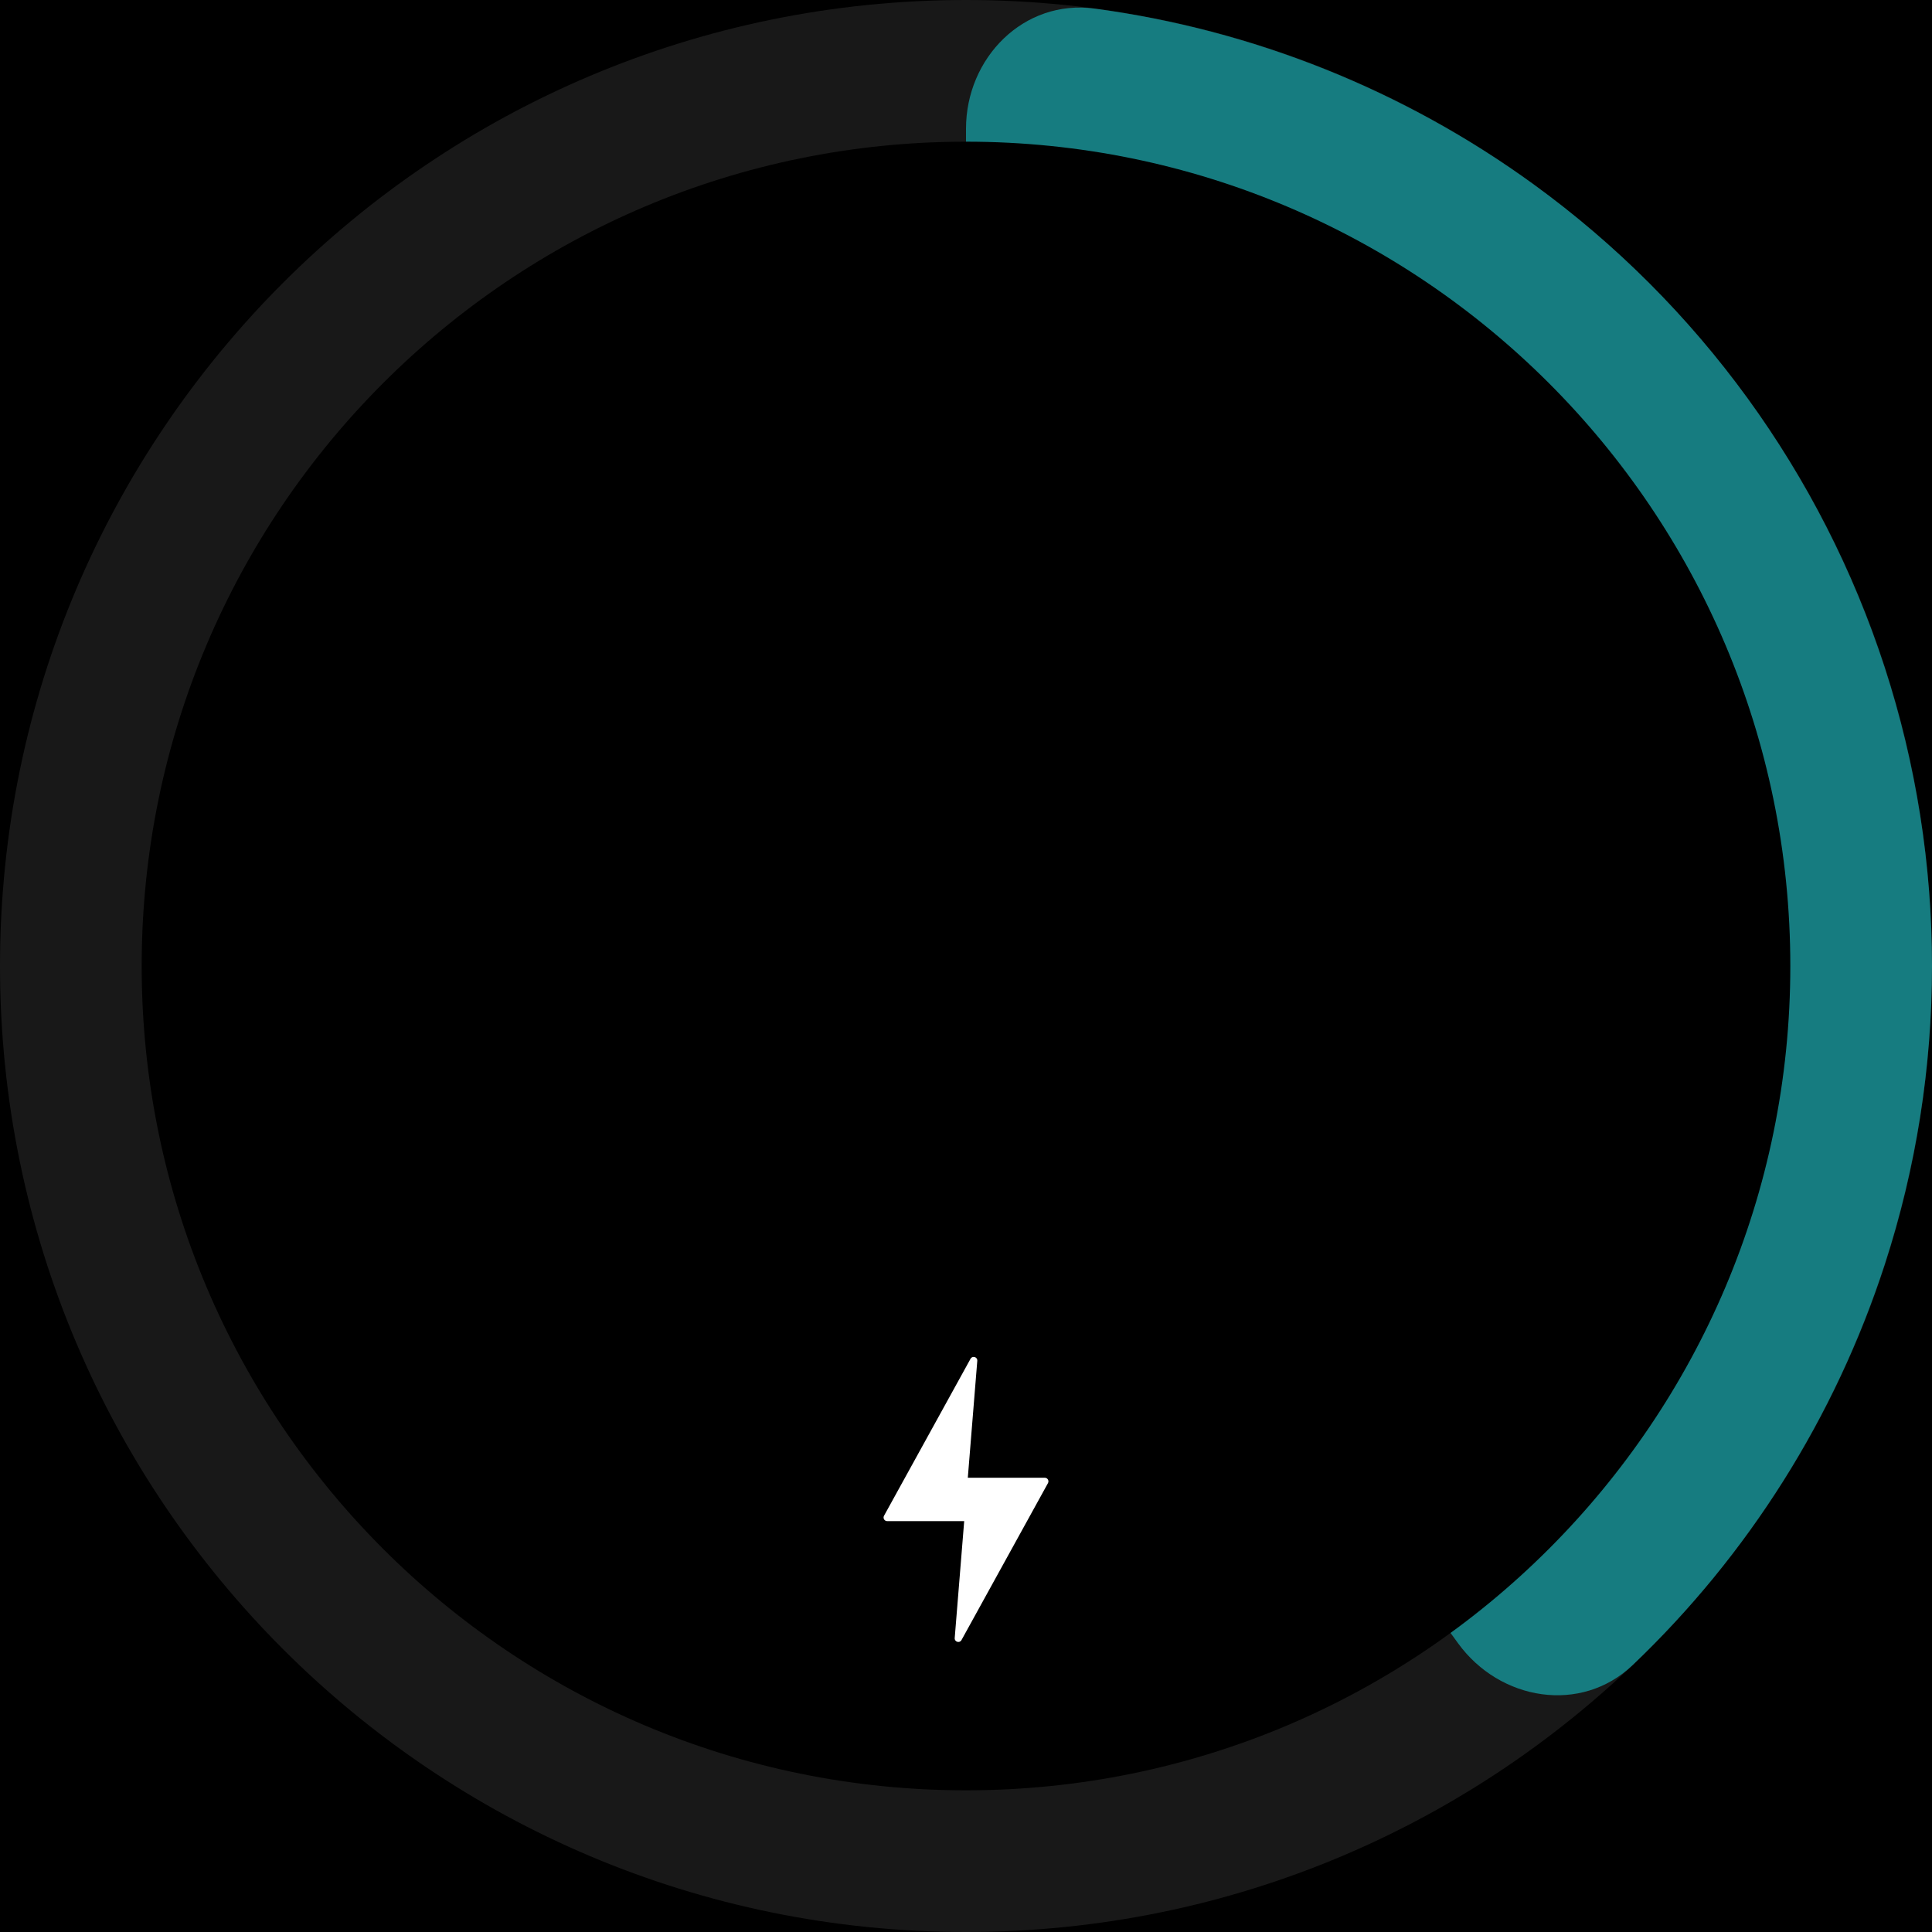
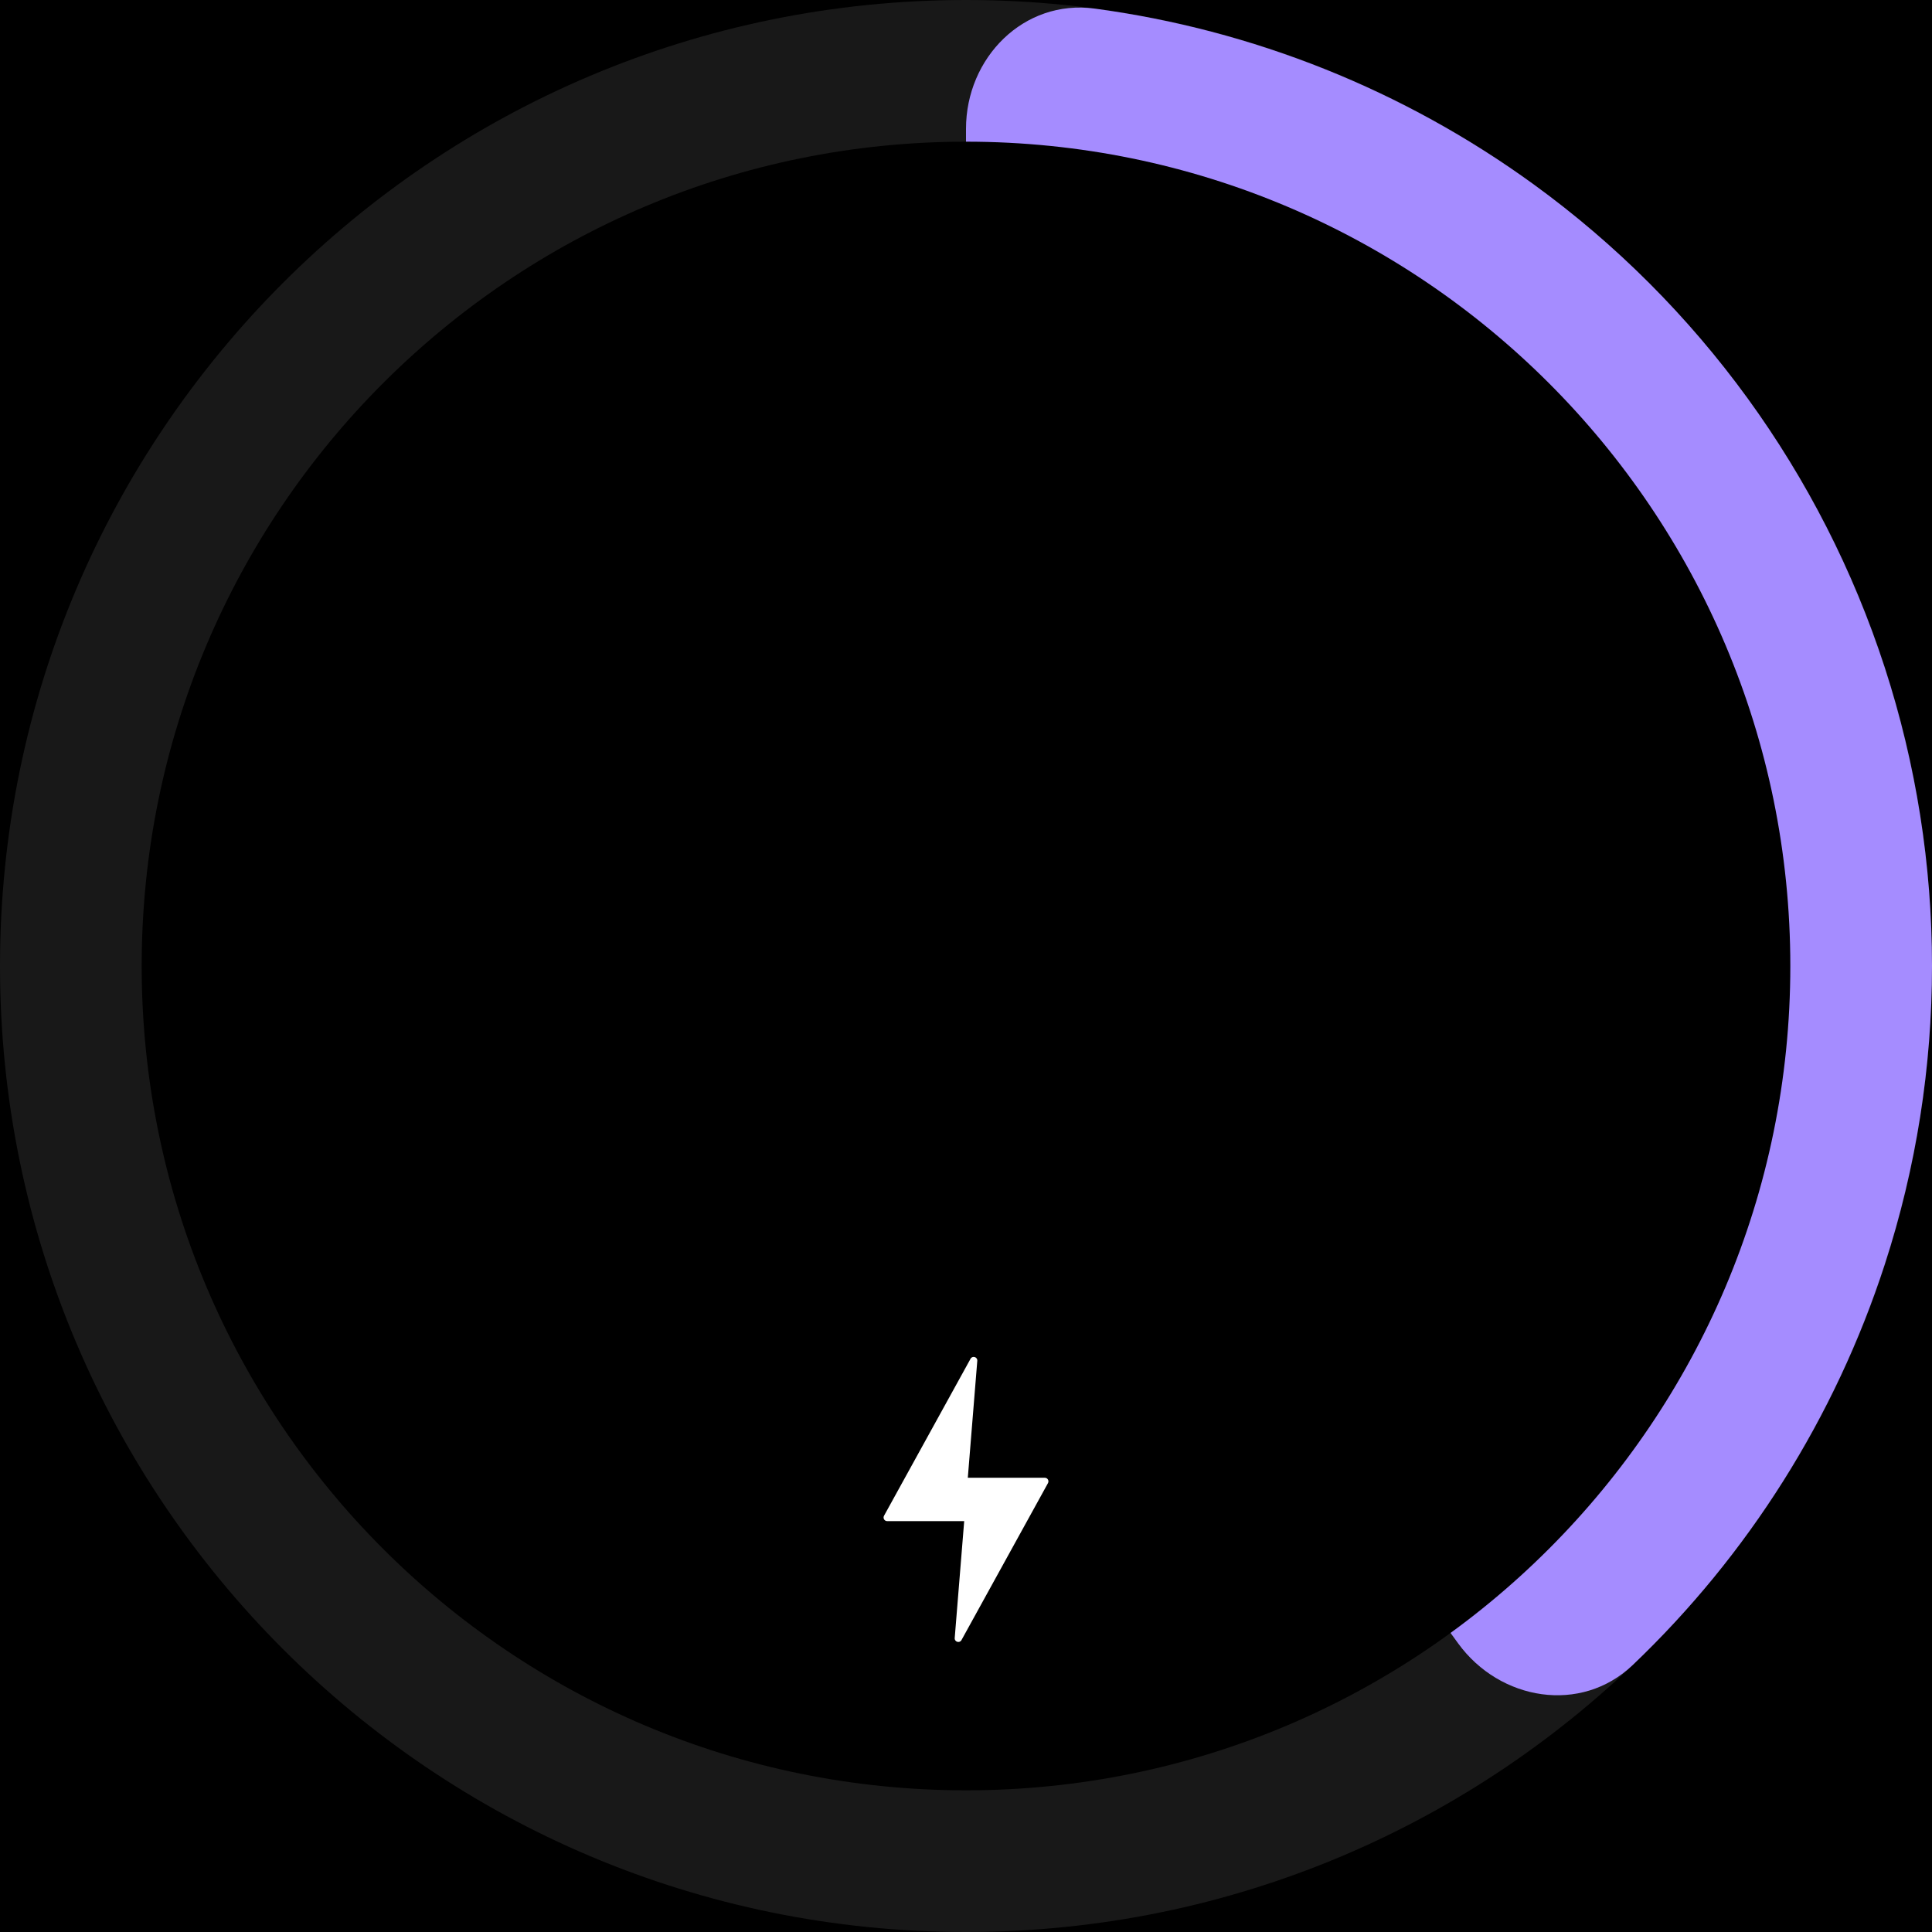
<svg xmlns="http://www.w3.org/2000/svg" width="300" height="300" viewBox="0 0 300 300" fill="none">
  <rect width="300" height="300" fill="black" />
  <circle cx="150" cy="150" r="150" fill="#181818" />
-   <path d="M150 20C150 8.954 158.994 -0.137 169.941 1.331C194.494 4.625 217.959 13.965 238.168 28.648C263.795 47.267 282.87 73.521 292.658 103.647C302.447 133.774 302.447 166.226 292.658 196.353C284.939 220.109 271.446 241.458 253.518 258.554C245.524 266.177 232.905 264.108 226.412 255.172L153.82 155.257C151.337 151.84 150 147.725 150 143.502L150 20Z" fill="#167c80" />
+   <path d="M150 20C150 8.954 158.994 -0.137 169.941 1.331C194.494 4.625 217.959 13.965 238.168 28.648C263.795 47.267 282.87 73.521 292.658 103.647C302.447 133.774 302.447 166.226 292.658 196.353C284.939 220.109 271.446 241.458 253.518 258.554C245.524 266.177 232.905 264.108 226.412 255.172L153.82 155.257C151.337 151.84 150 147.725 150 143.502L150 20Z" fill="#a58cff" />
  <circle cx="150" cy="150" r="128" fill="black" />
  <path d="M162.73 230.297L149.298 254.672C149.006 255.202 148.199 254.959 148.247 254.357L149.72 236.199L137.762 236.199C137.336 236.199 137.064 235.742 137.27 235.367L150.703 210.992C150.995 210.462 151.802 210.705 151.753 211.307L150.281 229.465L162.238 229.465C162.665 229.465 162.935 229.922 162.73 230.297Z" fill="white" />
</svg>
